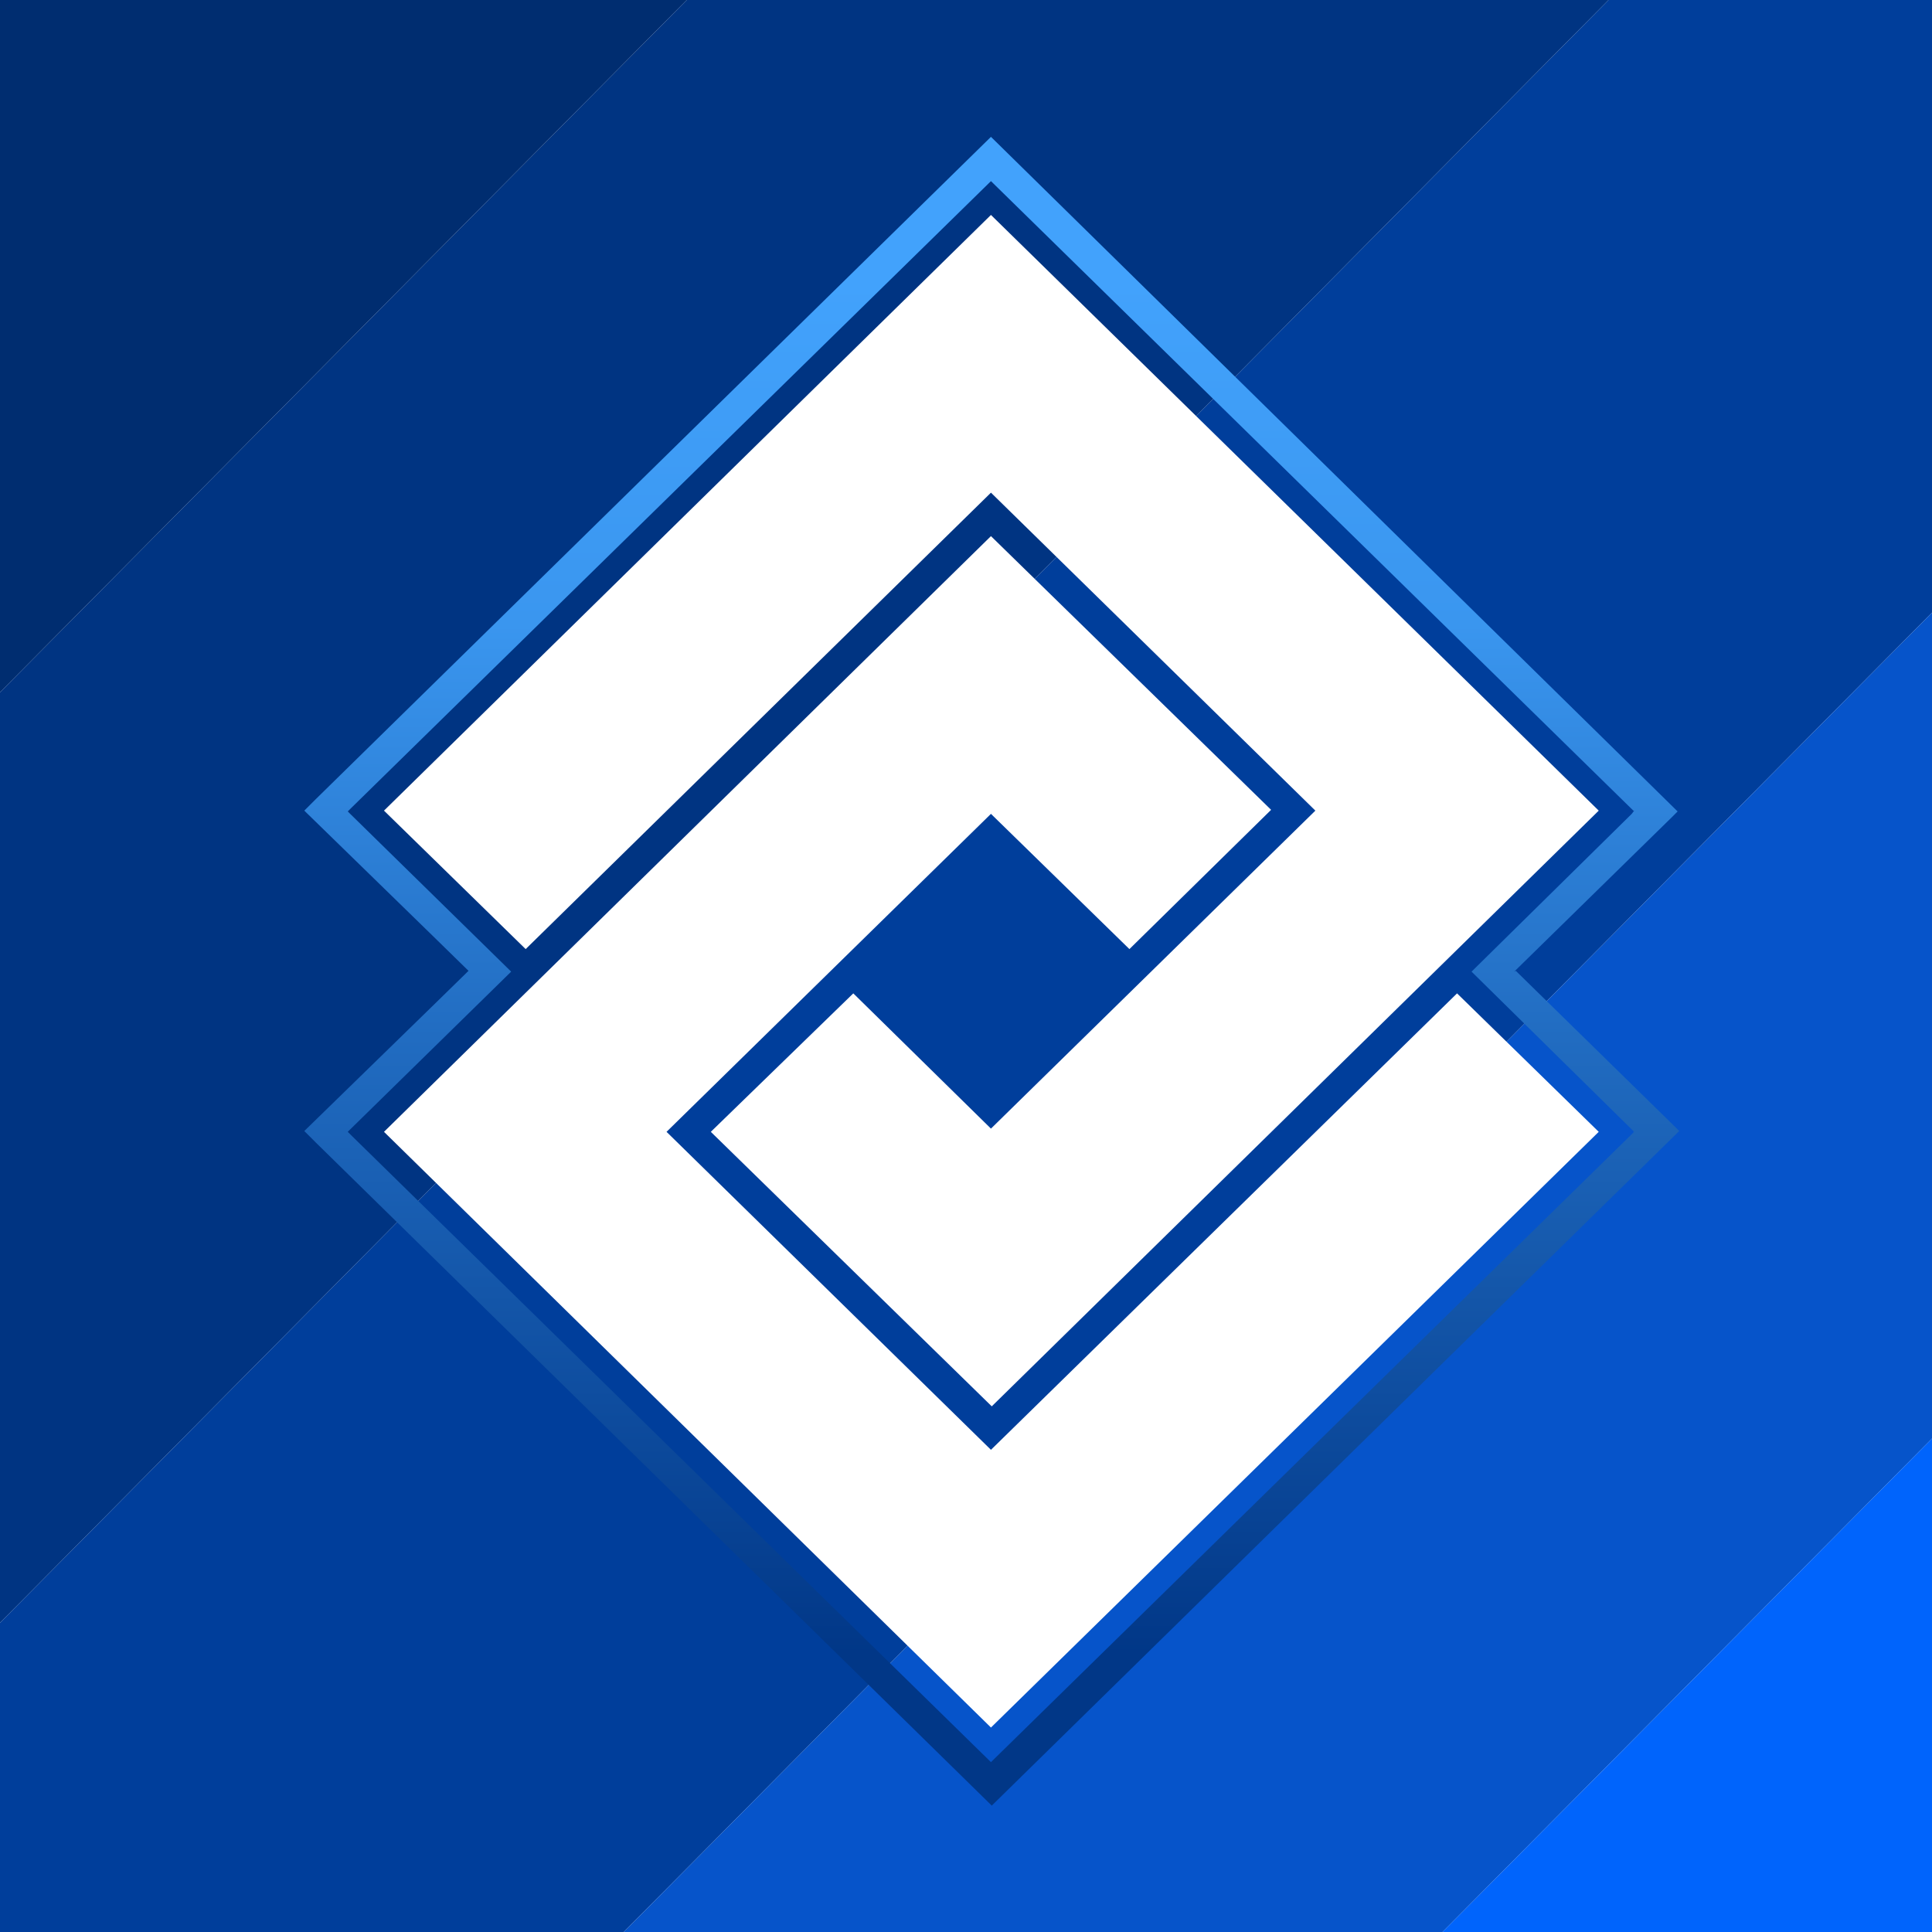
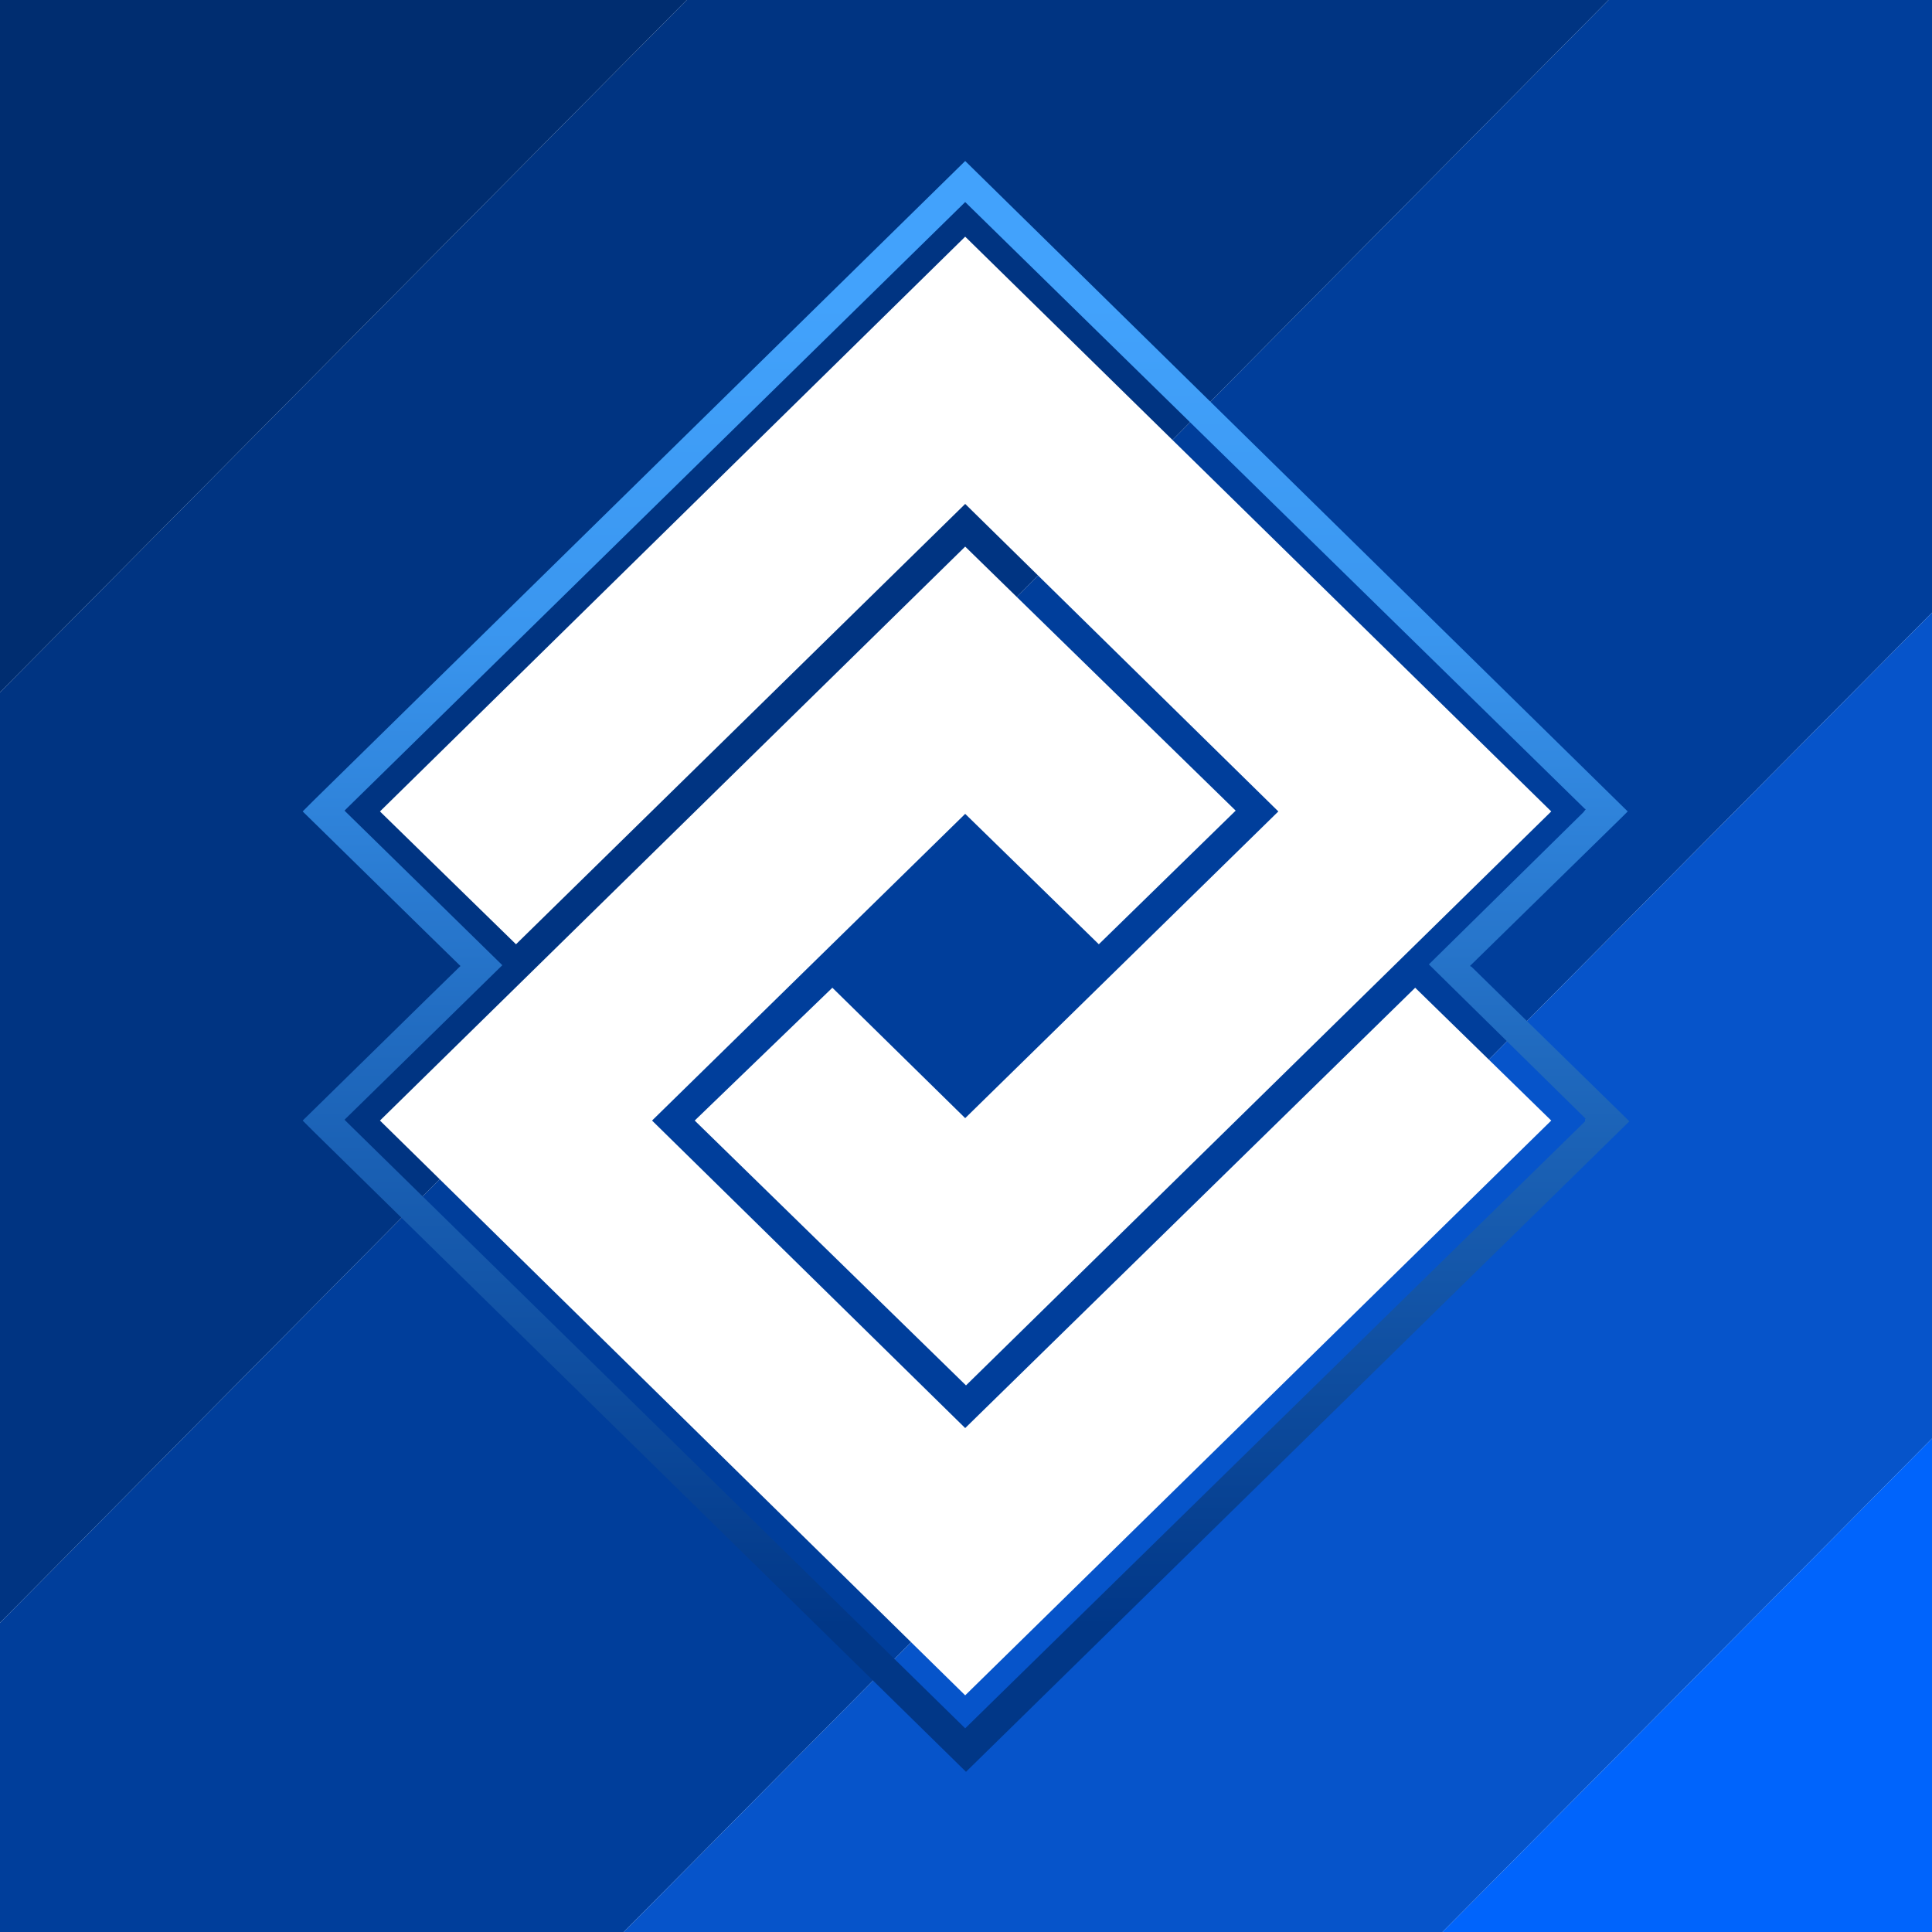
<svg xmlns="http://www.w3.org/2000/svg" viewBox="0 0 24 24" data-fullcolor="true">
  <defs>
-     <linearGradient id="banco-occidente-g0" x1="12.31" y1="20.56" x2="12.31" y2="3.49" gradientUnits="userSpaceOnUse">
+     <linearGradient id="banco-occidente-g0" x1="11.99" y1="20.2" x2="11.99" y2="3.73" gradientUnits="userSpaceOnUse">
      <stop offset="0" stop-color="#013787" />
      <stop offset=".45" stop-color="#216cc1" />
      <stop offset=".75" stop-color="#3a96ef" />
      <stop offset="1" stop-color="#42a2fc" />
    </linearGradient>
  </defs>
  <g>
    <polygon points="9.88 -1.36 -1.21 9.82 -1.21 -1.36 9.88 -1.36" fill="#002d70" stroke="none" />
    <polygon points="21.33 -1.36 -1.21 21.38 -1.21 9.82 9.88 -1.36 21.33 -1.36" fill="#003482" stroke="none" />
    <polygon points="25.21 -1.36 25.21 6.39 6.4 25.36 -1.21 25.36 -1.21 21.38 21.33 -1.36 25.21 -1.36" fill="#003e9b" stroke="none" />
    <polygon points="25.21 6.39 25.21 16.65 16.57 25.36 6.4 25.36 25.21 6.39" fill="#0654ca" stroke="none" />
    <polygon points="25.21 16.65 25.21 25.36 16.57 25.36 25.21 16.65" fill="#0064fc" stroke="none" />
  </g>
-   <line x1="-597.29" y1="109.54" x2="-612.04" y2="124.41" fill="none" stroke="none" />
-   <line x1="-597.29" y1="321.75" x2="-703.55" y2="428.96" fill="none" stroke="none" />
-   <line x1="12.58" y1="-79.42" x2="-112.16" y2="46.44" fill="none" stroke="none" />
-   <line x1="-457.52" y1="394.89" x2="-573.55" y2="511.96" fill="none" stroke="none" />
-   <line x1="-63.73" y1="186.18" x2="-112.16" y2="235.01" fill="none" stroke="none" />
-   <line x1="-270.73" y1="394.89" x2="-296.04" y2="420.41" fill="none" stroke="none" />
-   <polygon points="12.31 18.01 18.1 12.34 19.86 14.06 12.31 21.46 4.77 14.06 12.31 6.66 15.79 10.06 14.03 11.79 12.31 10.11 8.28 14.06 12.31 18.01" fill="#fff" stroke="none" />
-   <polygon points="12.31 14.02 16.34 10.07 12.31 6.12 6.53 11.79 4.77 10.07 12.31 2.67 19.86 10.07 12.32 17.47 8.83 14.06 10.6 12.34 12.31 14.02" fill="#fff" stroke="none" />
-   <path d="M18.81,12.07h0s0,0,0,0l1.96-1.92.07-.07L12.31,1.7,3.92,9.93l-.07.07h0s-.07.07-.07.07l1.59,1.55.45.44h0s0,0,0,0l-.45.44-1.59,1.55.07.07h0s.07.07.07.07l8.4,8.24,8.54-8.38-.07-.07-1.96-1.92ZM20.29,14.07l-7.98,7.82-7.95-7.79h0s-.04-.04-.04-.04l.02-.02,2.01-1.97-2.01-1.97-.02-.02.04-.04h0s7.95-7.79,7.95-7.79l7.98,7.82h.01s-.03.04-.03.04c0,0,0,0,0,0l-1.99,1.96,1.99,1.96s0,0,0,0l.03.03h-.01Z" fill="url(#banco-occidente-g0)" stroke="none" />
+   <polygon points="11.99,17.74 17.58,12.27 19.27,13.92 11.99,21.06 4.72,13.92 11.99,6.79 15.35,10.07 13.65,11.73 11.99,10.11 8.1,13.92 11.99,17.74" fill="#fff" stroke="none" />
+   <polygon points="11.99,13.89 15.88,10.08 11.99,6.26 6.41,11.73 4.72,10.08 11.99,2.94 19.27,10.08 12,17.21 8.63,13.92 10.34,12.27 11.99,13.89" fill="#fff" stroke="none" />
+   <path d="M18.26 12h0s0 0 0 0l1.89 -1.85 0.07 -0.07L11.99 2 3.9 9.94l-0.07 0.07h0s-0.07 0.07 -0.07 0.07l1.53 1.5 0.43 0.42h0s0 0 0 0l-0.43 0.42 -1.53 1.5 0.07 0.07h0s0.07 0.07 0.07 0.07l8.1 7.95 8.24 -8.08 -0.07 -0.07 -1.89 -1.85ZM19.69 13.93l-7.7 7.54 -7.67 -7.52h0s-0.04 -0.04 -0.04 -0.04l0.02 -0.02 1.94 -1.9 -1.94 -1.9 -0.02 -0.02 0.04 -0.04h0s7.67 -7.52 7.67 -7.52l7.7 7.54h0.01s-0.03 0.04 -0.03 0.04c0 0 0 0 0 0l-1.92 1.89 1.92 1.89s0 0 0 0l0.03 0.03h-0.01Z" fill="url(#banco-occidente-g0)" stroke="none" />
</svg>
